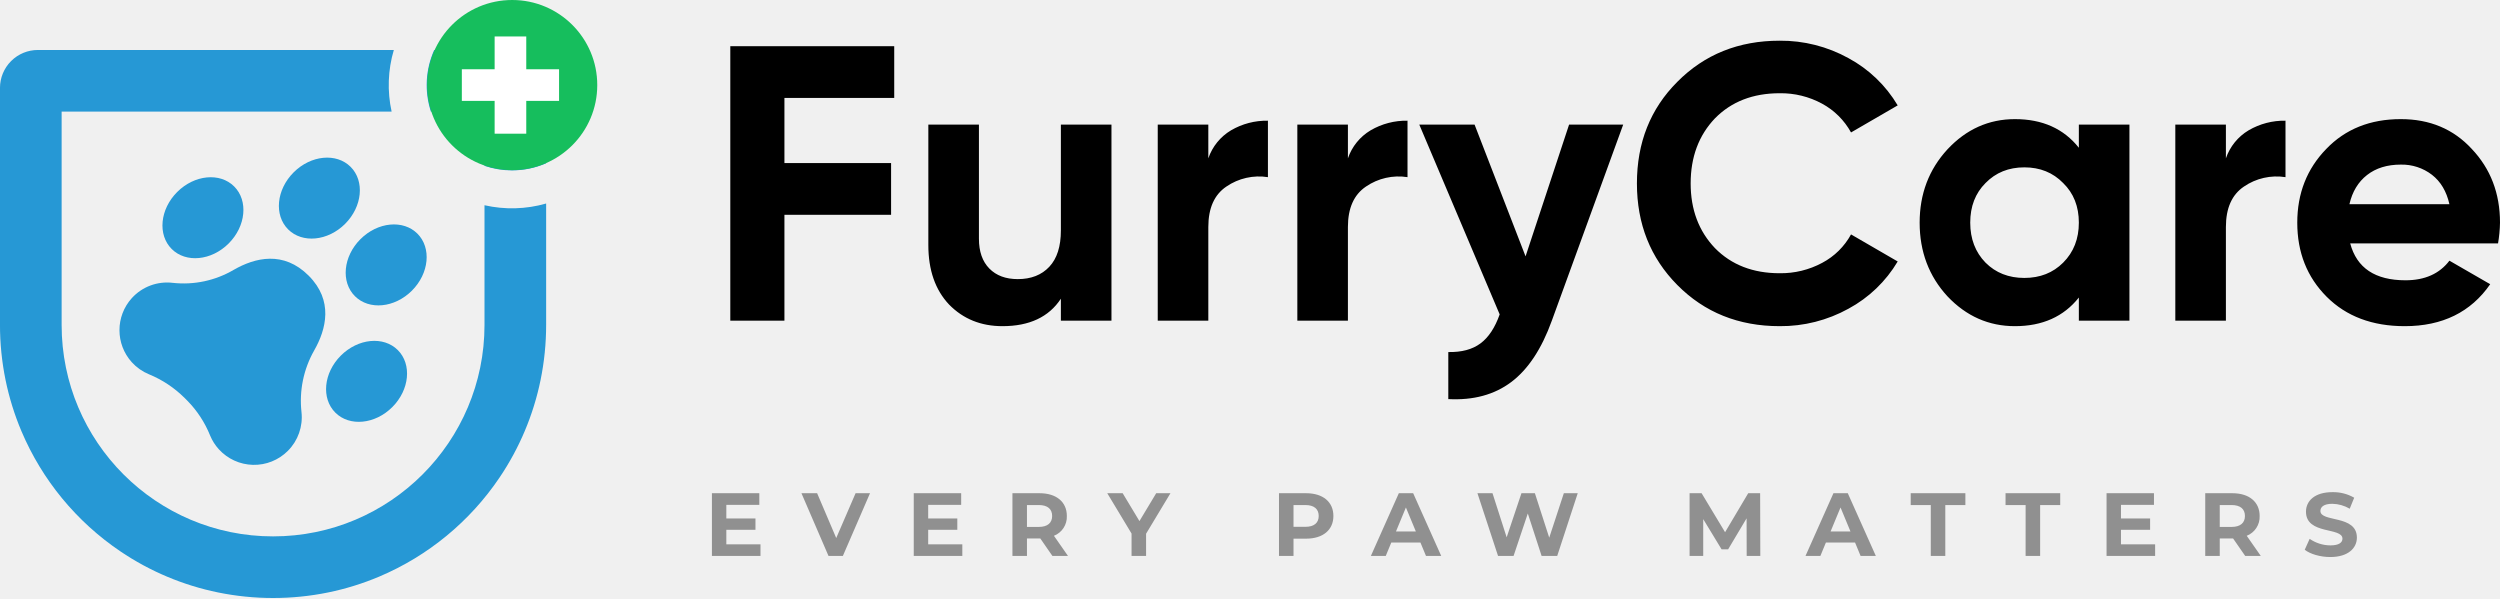
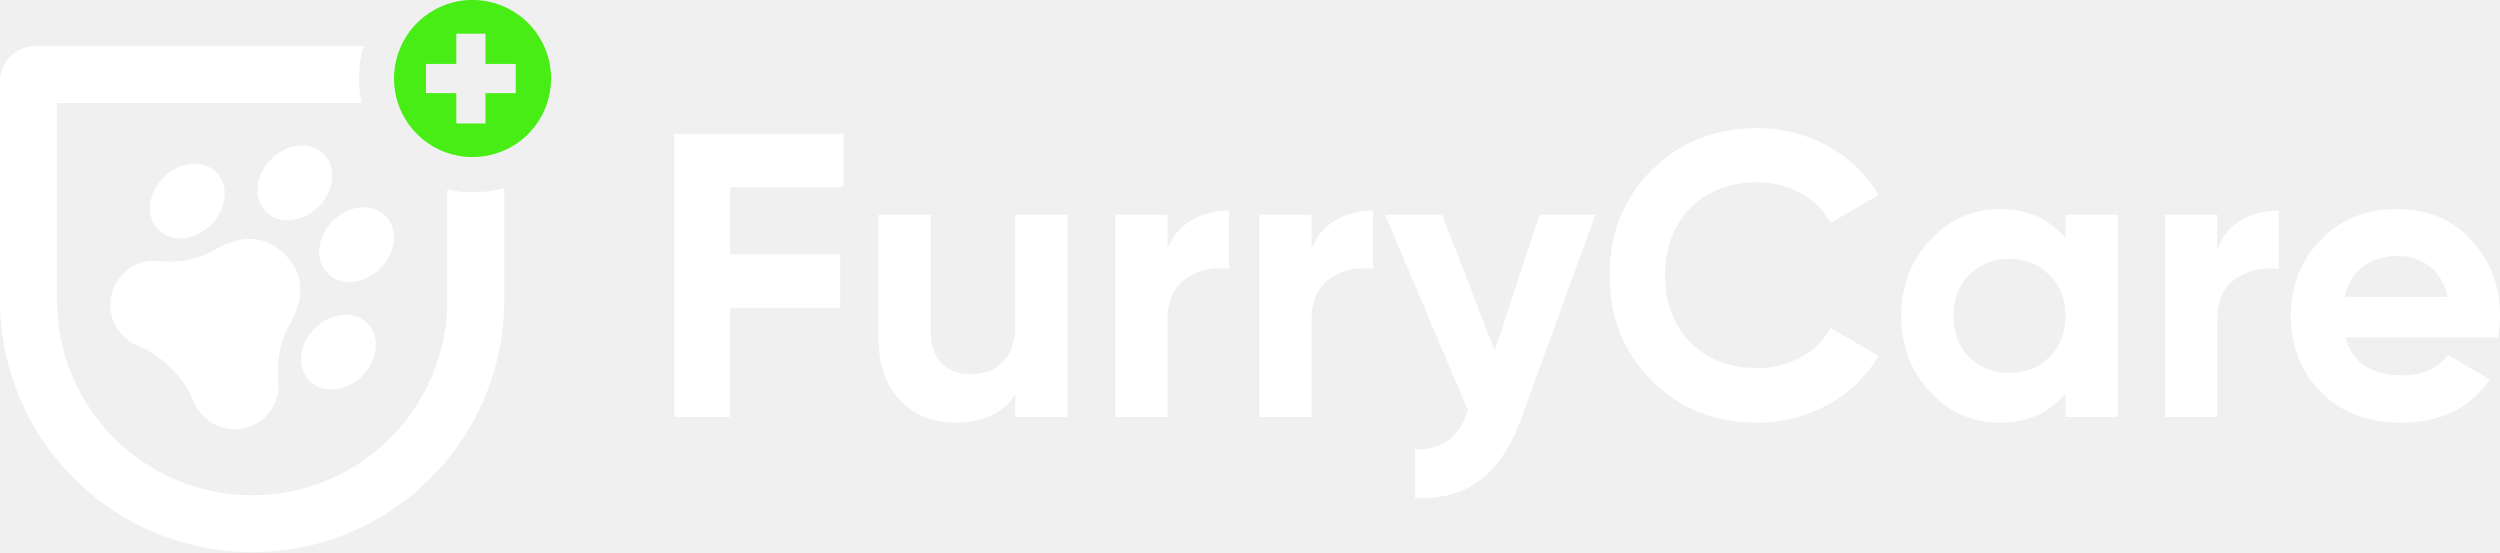
- <svg xmlns="http://www.w3.org/2000/svg" width="1439.913" height="344.428" viewBox="0 0 1439.913 344.428">
-   <g transform="translate(-1169.293 21294.215)">
-     <g transform="translate(1169.294 -21316.215)">
-       <path d="M949.978,21682.643a158.5,158.5,0,0,1-31.7-3.2,156.381,156.381,0,0,1-56.237-23.666,157.734,157.734,0,0,1-56.981-69.2,156.414,156.414,0,0,1-9.164-29.521,158.428,158.428,0,0,1-3.2-31.7v-136.525A21.831,21.831,0,0,1,814.552,21367h204.982a71.242,71.242,0,0,0-1.271,35.5H828.2v122.871a121.781,121.781,0,0,0,243.562,0v-68.951a71.251,71.251,0,0,0,35.5-.99v69.941a158.433,158.433,0,0,1-3.2,31.7,156.4,156.4,0,0,1-23.665,56.236,157.758,157.758,0,0,1-69.2,56.982,156.421,156.421,0,0,1-29.523,9.164A158.513,158.513,0,0,1,949.978,21682.643Zm137.619-246.287a49.081,49.081,0,0,1-15.835-2.607v-31.25h-30.888a49.337,49.337,0,0,1,1.907-35.5h42.629a21.826,21.826,0,0,1,21.848,21.842v43.42A48.764,48.764,0,0,1,1087.6,21436.355Z" transform="translate(-792.706 -21316.215)" fill="#2698d5" />
-       <g transform="translate(223.898)">
-         <rect width="98" height="98" rx="49" transform="translate(22.102 22)" fill="#16be5d" />
-         <path d="M18.891,56V37.108H0V18.891H18.891V0H37.108V18.891H56V37.108H37.108V56Z" transform="translate(42.102 43)" fill="#fff" />
-       </g>
-       <g transform="translate(68.808 112.785)">
-         <path d="M1530.291-1230.106a27.451,27.451,0,0,1-39.706-.922,27.063,27.063,0,0,1-5.052-7.97,61.087,61.087,0,0,0-13.121-20.044l-1.541-1.541a62.856,62.856,0,0,0-20.558-13.661,27.4,27.4,0,0,1-9.861-6.916,27.545,27.545,0,0,1,0-36.959,27.43,27.43,0,0,1,23.561-8.787,56.962,56.962,0,0,0,35.069-7.456c12.324-7.107,28.745-11.158,43.21,3.307,14.32,14.32,10.223,30.787,3.142,43.171a58.664,58.664,0,0,0-7.259,35.431,27.372,27.372,0,0,1-7.885,22.35" transform="translate(-1433.333 1399.029)" fill="#2698d5" />
-         <path d="M1521.579-1397.655c-9.94,9.94-24.642,11.362-32.823,3.175s-6.771-22.883,3.175-32.823,24.635-11.369,32.823-3.181,6.765,22.89-3.175,32.829" transform="translate(-1458.682 1447.096)" fill="#2698d5" />
-         <path d="M1657.337-1420.517c-9.946,9.94-24.642,11.363-32.829,3.175s-6.765-22.883,3.175-32.823,24.642-11.363,32.829-3.175,6.765,22.883-3.175,32.823" transform="translate(-1527.372 1458.662)" fill="#2698d5" />
-         <path d="M1682.7-1236.537c-9.94,9.946-11.362,24.642-3.175,32.829s22.883,6.765,32.83-3.175,11.362-24.642,3.175-32.829-22.883-6.765-32.829,3.175" transform="translate(-1555.208 1350.57)" fill="#2698d5" />
-         <path d="M1705.563-1372.285c-9.94,9.94-11.363,24.635-3.175,32.823s22.883,6.771,32.829-3.175,11.363-24.635,3.175-32.823-22.883-6.771-32.829,3.175" transform="translate(-1566.778 1419.256)" fill="#2698d5" />
-       </g>
+ <svg xmlns="http://www.w3.org/2000/svg" width="1559.495" height="344.428" viewBox="0 0 1559.495 344.428">
+   <g transform="translate(3347.706 21294.215)">
+     <path d="M157.274,366.428a158.5,158.5,0,0,1-31.7-3.2,156.378,156.378,0,0,1-56.237-23.666,157.737,157.737,0,0,1-56.981-69.2A156.454,156.454,0,0,1,3.2,240.85a158.424,158.424,0,0,1-3.2-31.7V72.629A21.825,21.825,0,0,1,21.843,50.787H226.824a71.234,71.234,0,0,0-1.271,35.5H35.5V209.154a121.778,121.778,0,0,0,243.556,0V140.2a71.278,71.278,0,0,0,35.5-.988v69.939a158.424,158.424,0,0,1-3.2,31.7,156.4,156.4,0,0,1-23.665,56.236,157.76,157.76,0,0,1-69.2,56.982,156.408,156.408,0,0,1-29.522,9.164A158.5,158.5,0,0,1,157.274,366.428ZM294.887,120.141a49.079,49.079,0,0,1-15.835-2.607v-21.8c1.268.8,2.51,1.576,3.884,2.436,7.934,4.951,14.786,9.227,14.786,12.2l16.826-13.828v19.512A48.811,48.811,0,0,1,294.887,120.141ZM279.052,95.734v0a124.363,124.363,0,0,1-13.381-9.449h13.382v9.451ZM265.67,86.283h-17.5a49.347,49.347,0,0,1,1.906-35.5h20.586c.448,0,.706.1.787.291.261.625-1.334,2.232-3.542,4.457a59.922,59.922,0,0,0-8.244,9.658,17.983,17.983,0,0,0-2.48,5.709,9.421,9.421,0,0,0,.479,5.77c1.283,3,3.9,6.141,8.007,9.609Z" transform="translate(-3347.706 -21316.215)" fill="#fff" />
+     <path d="M49,98A49.013,49.013,0,0,1,29.927,3.851a49.013,49.013,0,0,1,38.146,90.3A48.693,48.693,0,0,1,49,98ZM20,39.892V58.109H38.892V77H57.109V58.109H76V39.892H57.109V21H38.892V39.892Z" transform="translate(-3101.964 -21294.215)" fill="#47ed15" />
+     <g transform="translate(-3278.898 -21203.43)">
+       <path d="M1530.291-1230.106a27.451,27.451,0,0,1-39.706-.922,27.063,27.063,0,0,1-5.052-7.97,61.087,61.087,0,0,0-13.121-20.044l-1.541-1.541a62.856,62.856,0,0,0-20.558-13.661,27.4,27.4,0,0,1-9.861-6.916,27.545,27.545,0,0,1,0-36.959,27.43,27.43,0,0,1,23.561-8.787,56.962,56.962,0,0,0,35.069-7.456c12.324-7.107,28.745-11.158,43.21,3.307,14.32,14.32,10.223,30.787,3.142,43.171a58.664,58.664,0,0,0-7.259,35.431,27.372,27.372,0,0,1-7.885,22.35" transform="translate(-1433.333 1399.029)" fill="#fff" />
+       <path d="M1521.579-1397.655c-9.94,9.94-24.642,11.362-32.823,3.175s-6.771-22.883,3.175-32.823,24.635-11.369,32.823-3.181,6.765,22.89-3.175,32.829" transform="translate(-1458.682 1447.096)" fill="#fff" />
+       <path d="M1657.337-1420.517c-9.946,9.94-24.642,11.363-32.829,3.175s-6.765-22.883,3.175-32.823,24.642-11.363,32.829-3.175,6.765,22.883-3.175,32.823" transform="translate(-1527.372 1458.662)" fill="#fff" />
+       <path d="M1682.7-1236.537c-9.94,9.946-11.362,24.642-3.175,32.829s22.883,6.765,32.83-3.175,11.362-24.642,3.175-32.829-22.883-6.765-32.829,3.175" transform="translate(-1555.208 1350.57)" fill="#fff" />
+       <path d="M1705.563-1372.285c-9.94,9.94-11.363,24.635-3.175,32.823s22.883,6.771,32.829-3.175,11.363-24.635,3.175-32.823-22.883-6.771-32.829,3.175" transform="translate(-1566.778 1419.256)" fill="#fff" />
    </g>
-     <path d="M-375.888-146.778v29.813h-63.239v37.492h61.432v29.813h-61.432v60.98H-470.3v-158.1ZM-279.9-40.627v-60.98h29.135V11.319H-279.9V-1.329q-10.389,15.81-33.652,15.81-18.52,0-30.716-12.422-11.97-12.648-11.97-34.33v-69.337H-327.1v65.723q0,11.067,5.985,17.165t16.374,6.1q11.519,0,18.181-7.114T-279.9-40.627Zm84.921-60.98v19.423a30.093,30.093,0,0,1,13.1-16.148,40.584,40.584,0,0,1,21.23-5.533v32.523a33.188,33.188,0,0,0-23.94,5.42q-10.389,7-10.389,23.263V11.319h-29.135V-101.607Zm80.4,0v19.423a30.093,30.093,0,0,1,13.1-16.148,40.584,40.584,0,0,1,21.23-5.533v32.523a33.188,33.188,0,0,0-23.94,5.42q-10.389,7-10.389,23.263V11.319H-143.71V-101.607ZM-12.264-25.721l25.07-75.887H43.974L2.869,11.319Q-5.94,35.711-20.507,46.665t-36.25,9.825v-27.1q11.519.226,18.52-4.969T-27.17,7.705l-46.3-109.313h31.845Zm146.353,40.2q-35.459,0-58.948-23.715-23.263-23.489-23.263-58.5,0-35.233,23.263-58.5Q98.631-149.94,134.09-149.94a80.582,80.582,0,0,1,39.637,10.05,73.583,73.583,0,0,1,28.345,27.215L175.2-97.09a41.73,41.73,0,0,0-16.713-16.6,49.615,49.615,0,0,0-24.392-5.985q-23.037,0-37.266,14.455-14,14.68-14,37.492,0,22.585,14,37.266,14.229,14.455,37.266,14.455a50.258,50.258,0,0,0,24.505-5.985,40.462,40.462,0,0,0,16.6-16.374l26.877,15.584A73.583,73.583,0,0,1,173.727,4.431,80.582,80.582,0,0,1,134.09,14.481ZM306.416-88.282v-13.325h29.135V11.319H306.416V-2.006q-13.1,16.487-36.814,16.487-22.585,0-38.847-17.165-16.036-17.391-16.036-42.46,0-24.844,16.036-42.235,16.262-17.391,38.847-17.391Q293.317-104.769,306.416-88.282ZM252.663-22.107q8.808,8.808,22.359,8.808t22.359-8.808q9.034-9.034,9.034-23.037t-9.034-22.811q-8.808-9.034-22.359-9.034t-22.359,9.034q-8.808,8.808-8.808,22.811T252.663-22.107Zm138.448-79.5v19.423a30.092,30.092,0,0,1,13.1-16.148,40.583,40.583,0,0,1,21.23-5.533v32.523a33.188,33.188,0,0,0-23.94,5.42q-10.389,7-10.389,23.263V11.319H361.976V-101.607ZM547.854-33.174H462.707q5.646,21.23,31.845,21.23,16.713,0,25.3-11.293L543.337-9.685Q526.624,14.481,494.1,14.481q-28.006,0-44.945-16.939T432.217-45.144q0-25.3,16.713-42.46,16.487-17.165,42.912-17.165,25.07,0,40.879,17.165,16.262,17.165,16.262,42.46A80.314,80.314,0,0,1,547.854-33.174Zm-85.6-22.585h57.593Q517.364-66.826,509.8-72.7a28.421,28.421,0,0,0-17.955-5.872q-11.744,0-19.423,5.985T462.255-55.759Z" transform="translate(2060.223 -21120.836)" />
-     <path d="M-430.841-4.131v-8.363h16.778V-19h-16.778v-7.847h19v-6.711h-27.309V2.58h27.98V-4.131ZM-356.4-33.557-367.55-7.745l-11-25.812h-9.034L-371.99,2.58h8.26l15.642-36.137Zm41.815,29.425v-8.363h16.778V-19h-16.778v-7.847h19v-6.711H-322.9V2.58h27.98V-4.131Zm80.533,6.711-8.1-11.615a11.748,11.748,0,0,0,7.434-11.409c0-8.1-6.04-13.112-15.694-13.112h-15.642V2.58h8.363V-7.487H-250l6.969,10.067Zm-9.137-23.024c0,3.923-2.581,6.3-7.692,6.3h-6.814v-12.6h6.814C-245.77-26.742-243.188-24.419-243.188-20.444Zm68.143-13.112h-8.208L-192.907-17.5l-9.654-16.055h-8.879l13.99,23.231V2.58h8.363v-12.8Zm78.158,0h-15.642V2.58h8.363V-7.383h7.279c9.654,0,15.694-5.007,15.694-13.061C-81.193-28.549-87.233-33.557-96.887-33.557ZM-97.351-14.2h-6.814V-26.742h6.814c5.111,0,7.692,2.323,7.692,6.3C-89.659-16.521-92.241-14.2-97.351-14.2ZM-27.866,2.58h8.776L-35.248-33.557h-8.26L-59.614,2.58h8.57l3.2-7.744h16.778ZM-45.16-11.513l5.73-13.835,5.73,13.835ZM51.531-33.557,43.117-7.951l-8.26-25.605H27.113L18.6-8.158l-8.157-25.4H1.766L13.64,2.58h8.931l8.208-24.47,7.95,24.47h8.983L59.533-33.557ZM164.691,2.58l-.1-36.137h-6.866L144.4-11.1,130.877-33.557H123.96V2.58h7.847V-18.637l10.583,17.4h3.768L156.792-19.1l.052,21.682Zm57.767,0h8.776L215.075-33.557h-8.26L190.709,2.58h8.57l3.2-7.744h16.778ZM205.164-11.513l5.73-13.835,5.73,13.835ZM262.879,2.58h8.363V-26.742h11.564v-6.814h-31.49v6.814h11.564Zm54.618,0h8.363V-26.742h11.564v-6.814h-31.49v6.814H317.5Zm54.928-6.711v-8.363H389.2V-19H372.424v-7.847h19v-6.711H364.113V2.58h27.98V-4.131ZM452.958,2.58l-8.1-11.615a11.748,11.748,0,0,0,7.434-11.409c0-8.1-6.04-13.112-15.694-13.112H420.951V2.58h8.363V-7.487h7.692L443.975,2.58ZM443.82-20.444c0,3.923-2.581,6.3-7.692,6.3h-6.814v-12.6h6.814C441.239-26.742,443.82-24.419,443.82-20.444ZM492.966,3.2C503.291,3.2,508.3-1.963,508.3-8c0-13.267-21.011-8.673-21.011-15.332,0-2.271,1.91-4.13,6.866-4.13a20.41,20.41,0,0,1,10.015,2.839l2.581-6.35a24.241,24.241,0,0,0-12.545-3.2c-10.273,0-15.229,5.111-15.229,11.254,0,13.422,21.011,8.776,21.011,15.539,0,2.22-2.013,3.872-6.969,3.872A21.256,21.256,0,0,1,481.092-7.28l-2.839,6.3C481.454,1.5,487.236,3.2,492.966,3.2Z" transform="translate(2018.479 -20976.582)" opacity="0.4" />
+     <path d="M-364.812-146.407v33.31H-435.47v41.89h68.64V-37.9h-68.64V30.238H-470.3V-146.407ZM-257.563-27.8V-95.937h32.553V30.238h-32.553V16.107q-11.608,17.665-37.6,17.665-20.693,0-34.32-13.879Q-342.858,5.76-342.858-18.465V-95.937H-310.3V-22.5q0,12.365,6.687,19.179t18.3,6.813q12.87,0,20.314-7.949T-257.563-27.8Zm94.884-68.135v21.7a33.623,33.623,0,0,1,14.636-18.043,45.345,45.345,0,0,1,23.721-6.183v36.338a37.081,37.081,0,0,0-26.749,6.056q-11.608,7.823-11.608,25.992V30.238h-32.553V-95.937Zm89.837,0v21.7A33.624,33.624,0,0,1-58.205-92.278,45.345,45.345,0,0,1-34.484-98.46v36.338a37.081,37.081,0,0,0-26.749,6.056q-11.608,7.823-11.608,25.992V30.238h-32.553V-95.937ZM41.473-11.147l28.011-84.79h34.825L58.381,30.238Q48.539,57.492,32.263,69.731T-8.24,80.708V50.426q12.87.252,20.693-5.552T24.818,26.2L-26.914-95.937H8.668ZM205,33.771q-39.619,0-65.864-26.5Q113.141-18.97,113.141-58.084q0-39.367,25.992-65.359,26.245-26.5,65.864-26.5a90.036,90.036,0,0,1,44.288,11.23,82.216,82.216,0,0,1,31.67,30.408L250.925-90.89a46.626,46.626,0,0,0-18.674-18.548A55.435,55.435,0,0,0,205-116.125q-25.74,0-41.638,16.15-15.646,16.4-15.646,41.89,0,25.235,15.646,41.638Q179.257-.3,205-.3a56.155,56.155,0,0,0,27.38-6.687,45.209,45.209,0,0,0,18.548-18.3l30.03,17.412a82.216,82.216,0,0,1-31.67,30.408A90.037,90.037,0,0,1,205,33.771ZM397.541-81.048V-95.937h32.553V30.238H397.541V15.35Q382.9,33.771,356.408,33.771q-25.235,0-43.4-19.179Q295.087-4.838,295.087-32.849q0-27.759,17.917-47.19,18.169-19.431,43.4-19.431Q382.9-99.47,397.541-81.048ZM337.482-7.11q9.842,9.842,24.983,9.842T387.447-7.11q10.094-10.094,10.094-25.74T387.447-58.337q-9.842-10.094-24.983-10.094T337.482-58.337Q327.64-48.5,327.64-32.849T337.482-7.11ZM492.173-95.937v21.7a33.623,33.623,0,0,1,14.636-18.043A45.344,45.344,0,0,1,530.53-98.46v36.338a37.081,37.081,0,0,0-26.749,6.056q-11.608,7.823-11.608,25.992V30.238H459.62V-95.937ZM667.3-19.475H572.169Q578.477,4.246,607.75,4.246q18.674,0,28.263-12.618L662.258,6.77q-18.674,27-55.013,27-31.292,0-50.218-18.926T538.1-32.849q0-28.263,18.674-47.442Q575.2-99.47,604.722-99.47q28.011,0,45.675,19.179,18.169,19.179,18.169,47.442A89.738,89.738,0,0,1,667.3-19.475ZM571.664-44.71h64.35q-2.776-12.365-11.23-18.926A31.755,31.755,0,0,0,604.722-70.2q-13.122,0-21.7,6.687T571.664-44.71Z" transform="translate(-2456.777 -21064.328)" fill="#fff" />
  </g>
</svg>
